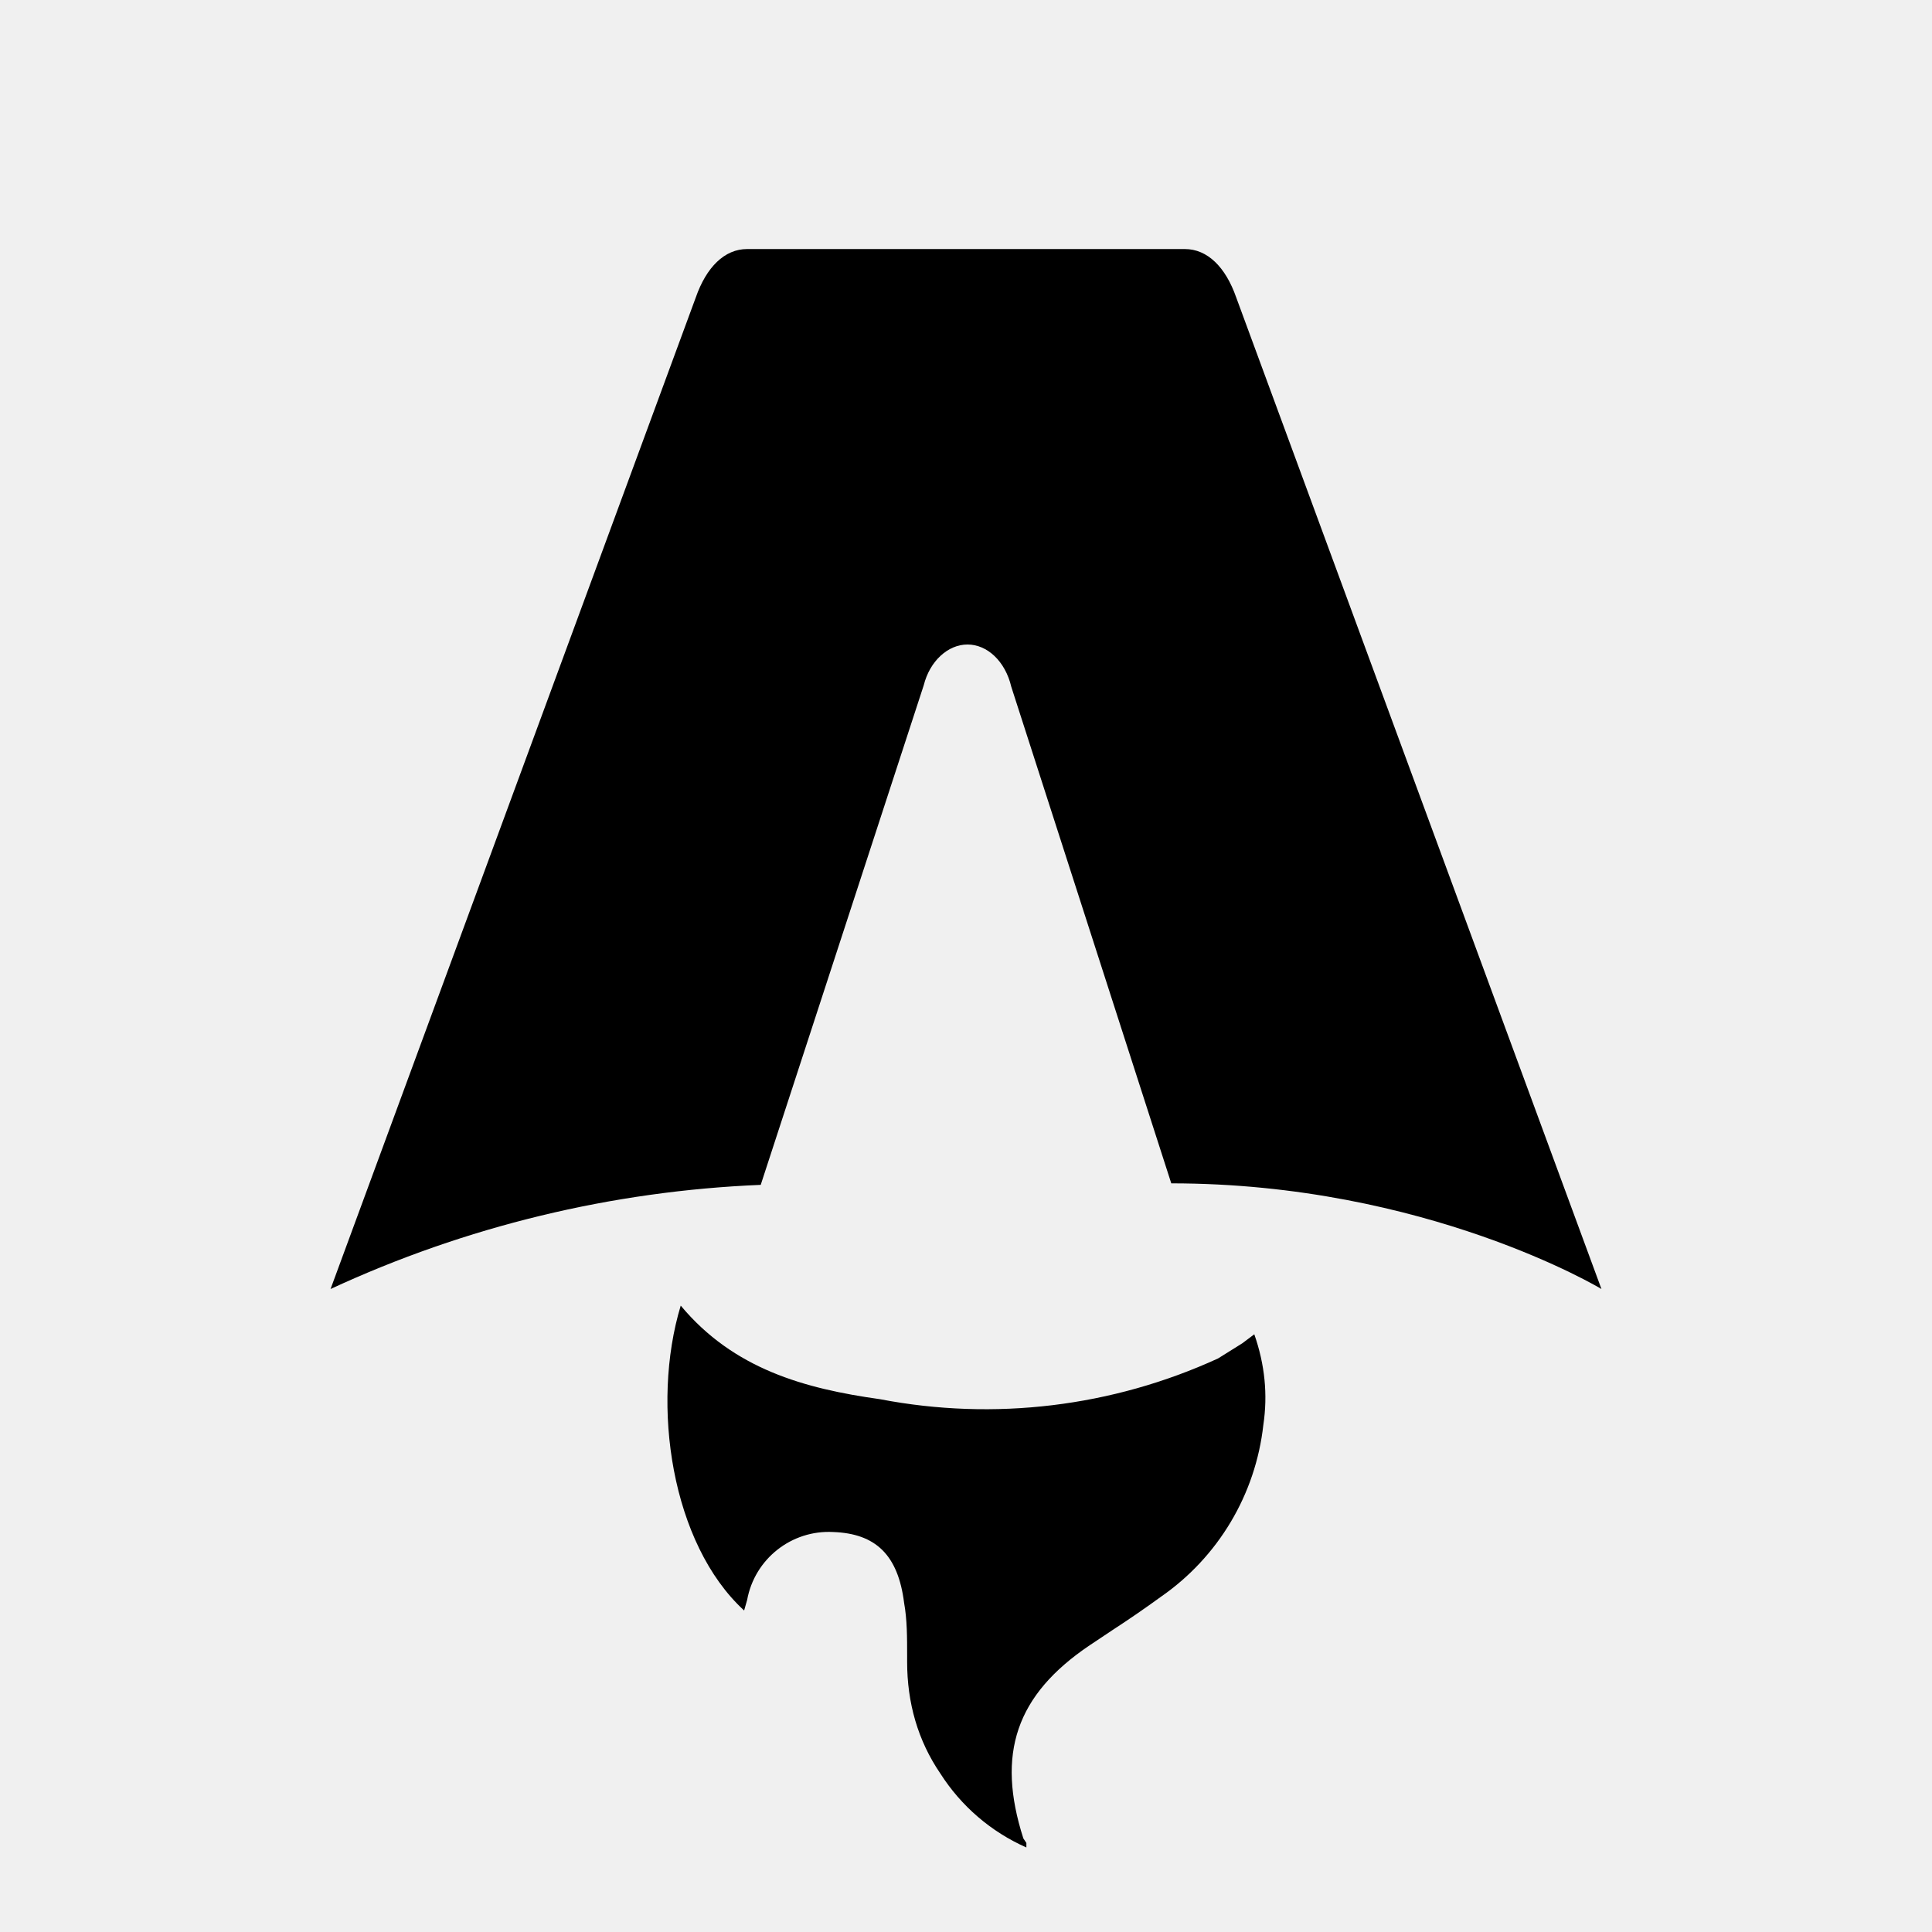
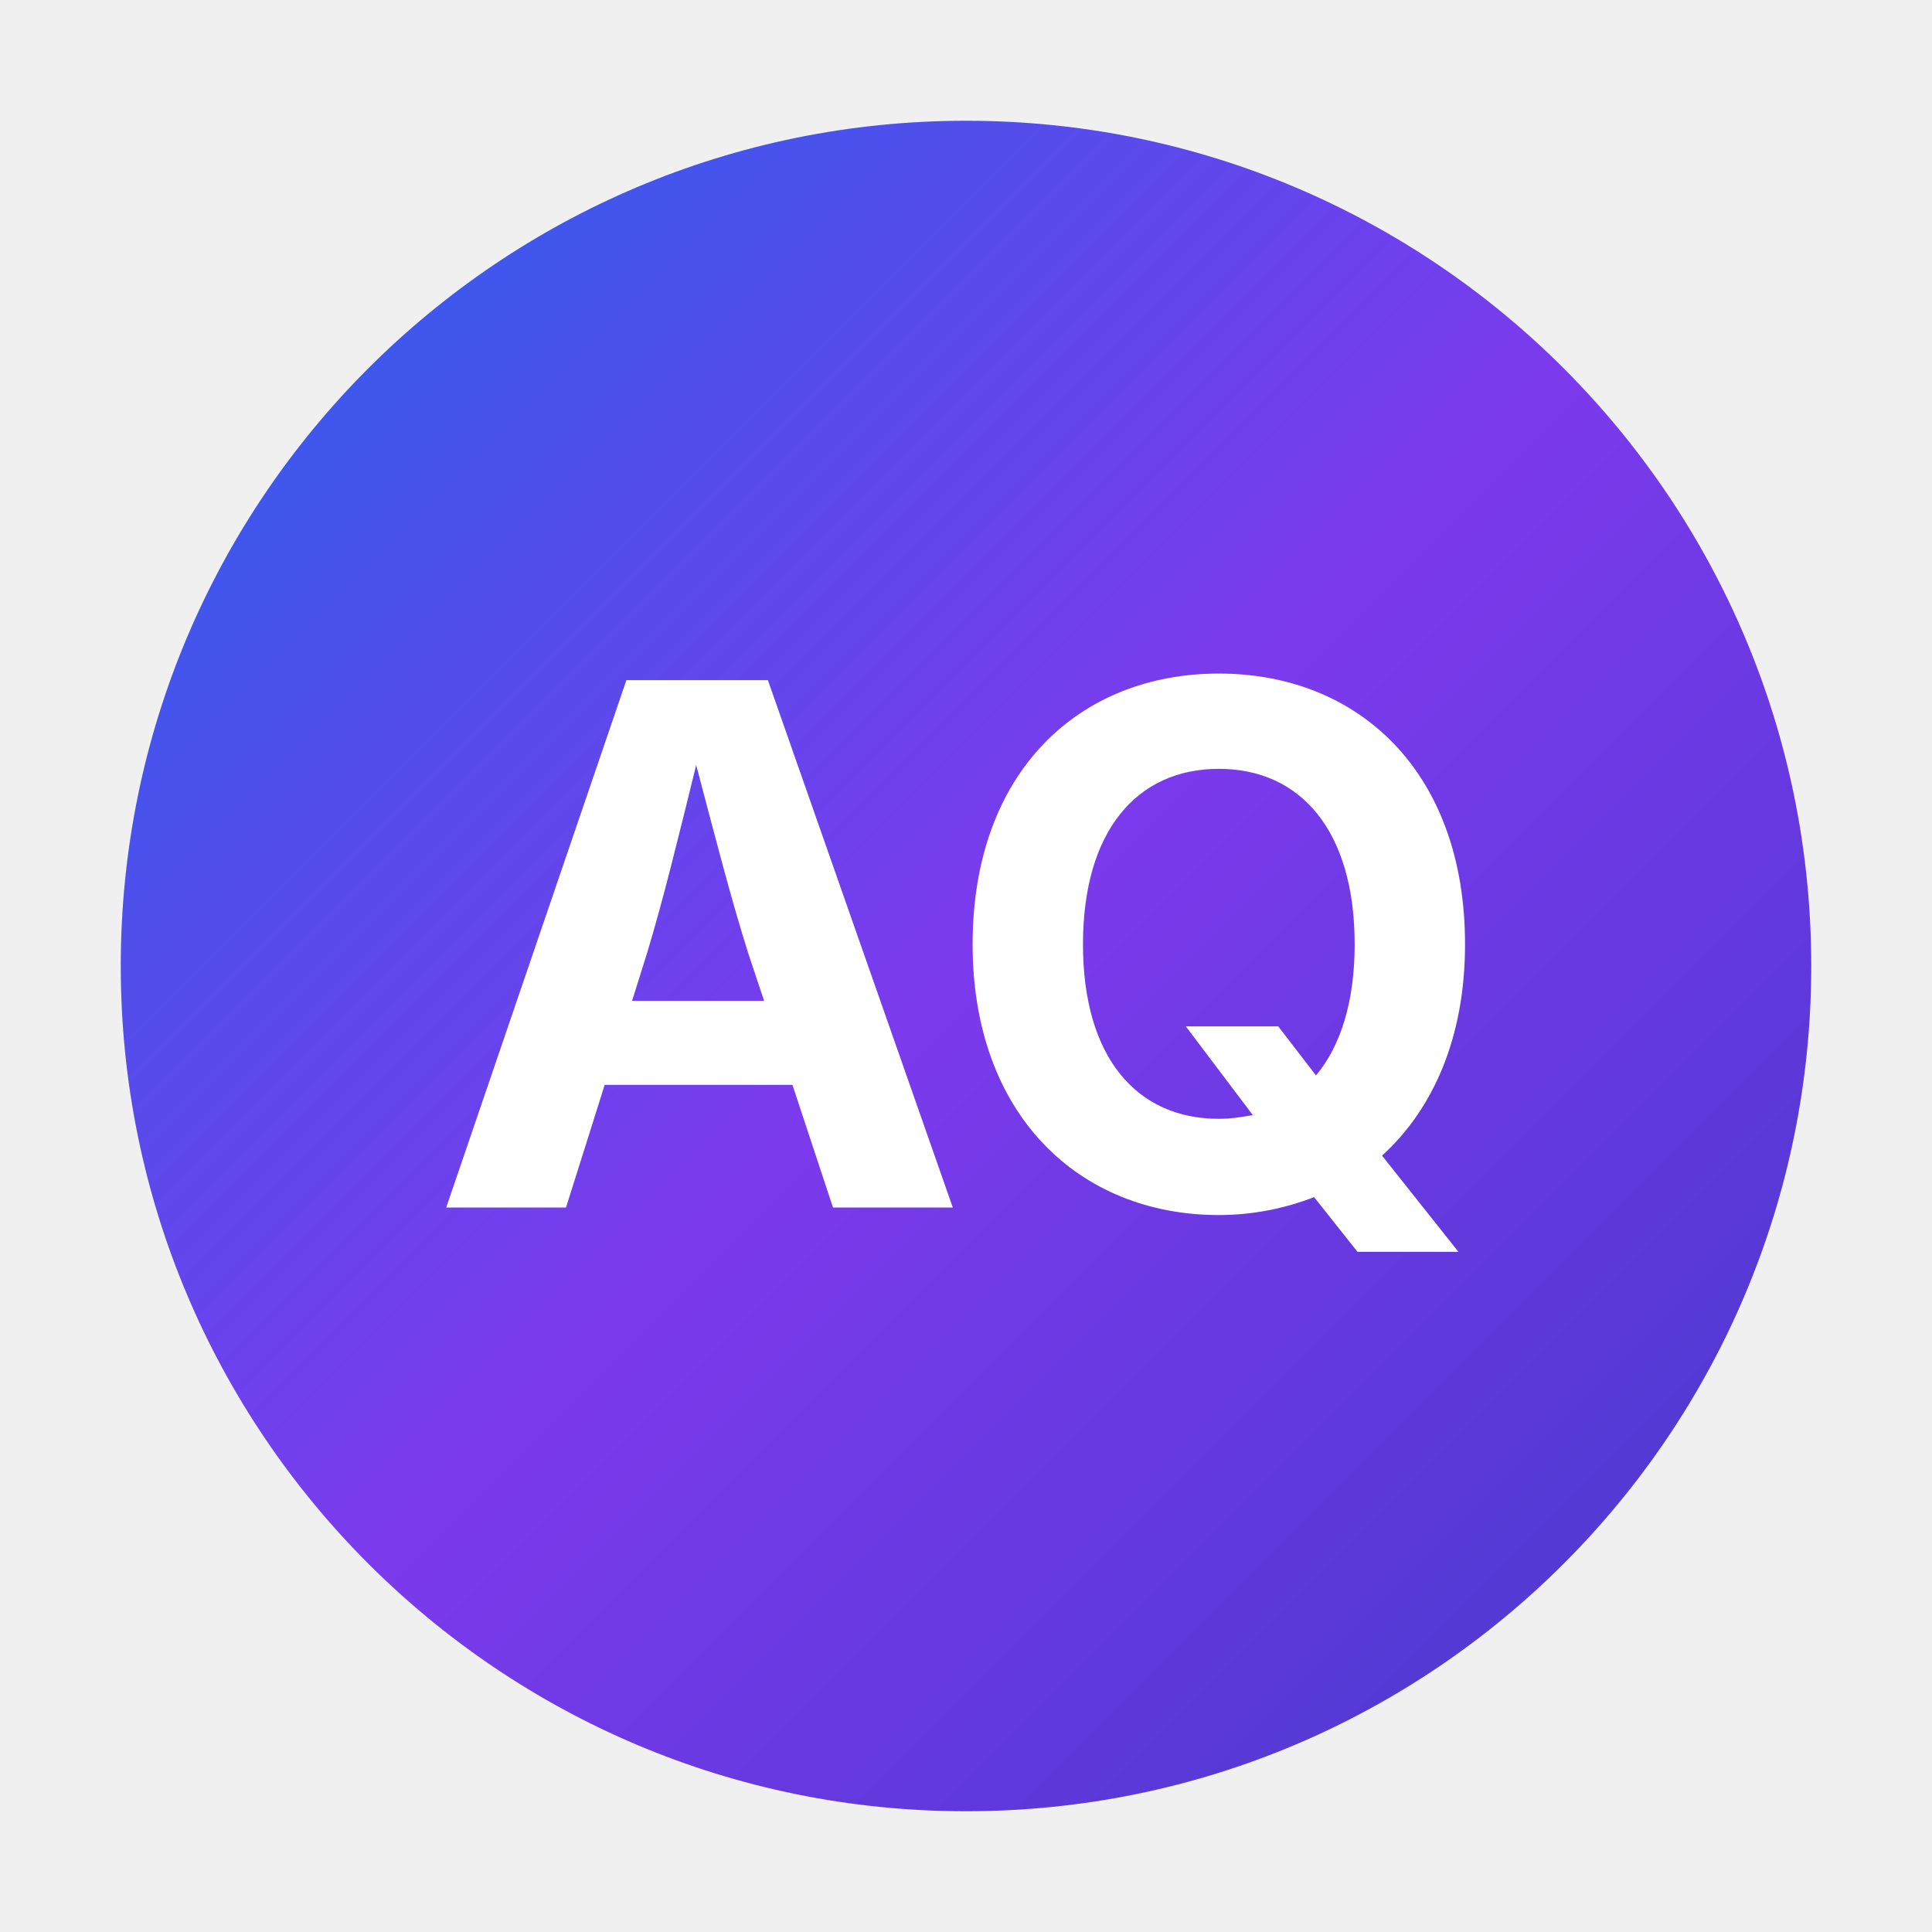
- <svg xmlns="http://www.w3.org/2000/svg" fill="none" viewBox="0 0 128 128">
-   <path d="M50.4 78.5a75.1 75.1 0 0 0-28.5 6.9l24.2-65.7c.7-2 1.9-3.2 3.4-3.2h29c1.5 0 2.7 1.2 3.4 3.2l24.2 65.7s-11.6-7-28.5-7L67 45.5c-.4-1.7-1.6-2.8-2.9-2.8-1.3 0-2.5 1.1-2.9 2.7L50.4 78.5Zm-1.1 28.2Zm-4.2-20.2c-2 6.6-.6 15.8 4.2 20.2a17.5 17.5 0 0 1 .2-.7 5.5 5.5 0 0 1 5.7-4.5c2.8.1 4.3 1.5 4.7 4.7.2 1.1.2 2.3.2 3.5v.4c0 2.7.7 5.2 2.2 7.4a13 13 0 0 0 5.7 4.9v-.3l-.2-.3c-1.8-5.6-.5-9.5 4.4-12.8l1.5-1a73 73 0 0 0 3.2-2.2 16 16 0 0 0 6.8-11.4c.3-2 .1-4-.6-6l-.8.6-1.6 1a37 37 0 0 1-22.4 2.7c-5-.7-9.7-2-13.2-6.2Z" />
+ <svg xmlns="http://www.w3.org/2000/svg" viewBox="0 0 32 32">
+   <defs>
+     <linearGradient id="mainGradient" x1="0%" y1="0%" x2="100%" y2="100%">
+       <stop offset="0%" style="stop-color:#2563eb" />
+       <stop offset="50%" style="stop-color:#7c3aed" />
+       <stop offset="100%" style="stop-color:#4338ca" />
+     </linearGradient>
+     <linearGradient id="darkGradient" x1="0%" y1="0%" x2="100%" y2="100%">
+       <stop offset="0%" style="stop-color:#3b82f6" />
+       <stop offset="50%" style="stop-color:#8b5cf6" />
+       <stop offset="100%" style="stop-color:#6366f1" />
+     </linearGradient>
+   </defs>
+   <circle cx="16" cy="16" r="14" fill="url(#mainGradient)" class="bg-circle" />
+   <text x="16" y="20" text-anchor="middle" font-family="Inter, -apple-system, BlinkMacSystemFont, sans-serif" font-size="12" font-weight="700" fill="white" class="initials">AQ</text>
  <style>
-         path { fill: #000; }
+         .bg-circle { 
+             fill: url(#mainGradient); 
+         }
+         .initials { 
+             fill: white; 
+             font-family: Inter, -apple-system, BlinkMacSystemFont, sans-serif;
+         }
+         
        @media (prefers-color-scheme: dark) {
-             path { fill: #FFF; }
+             .bg-circle { 
+                 fill: url(#darkGradient); 
+             }
        }
    </style>
</svg>
